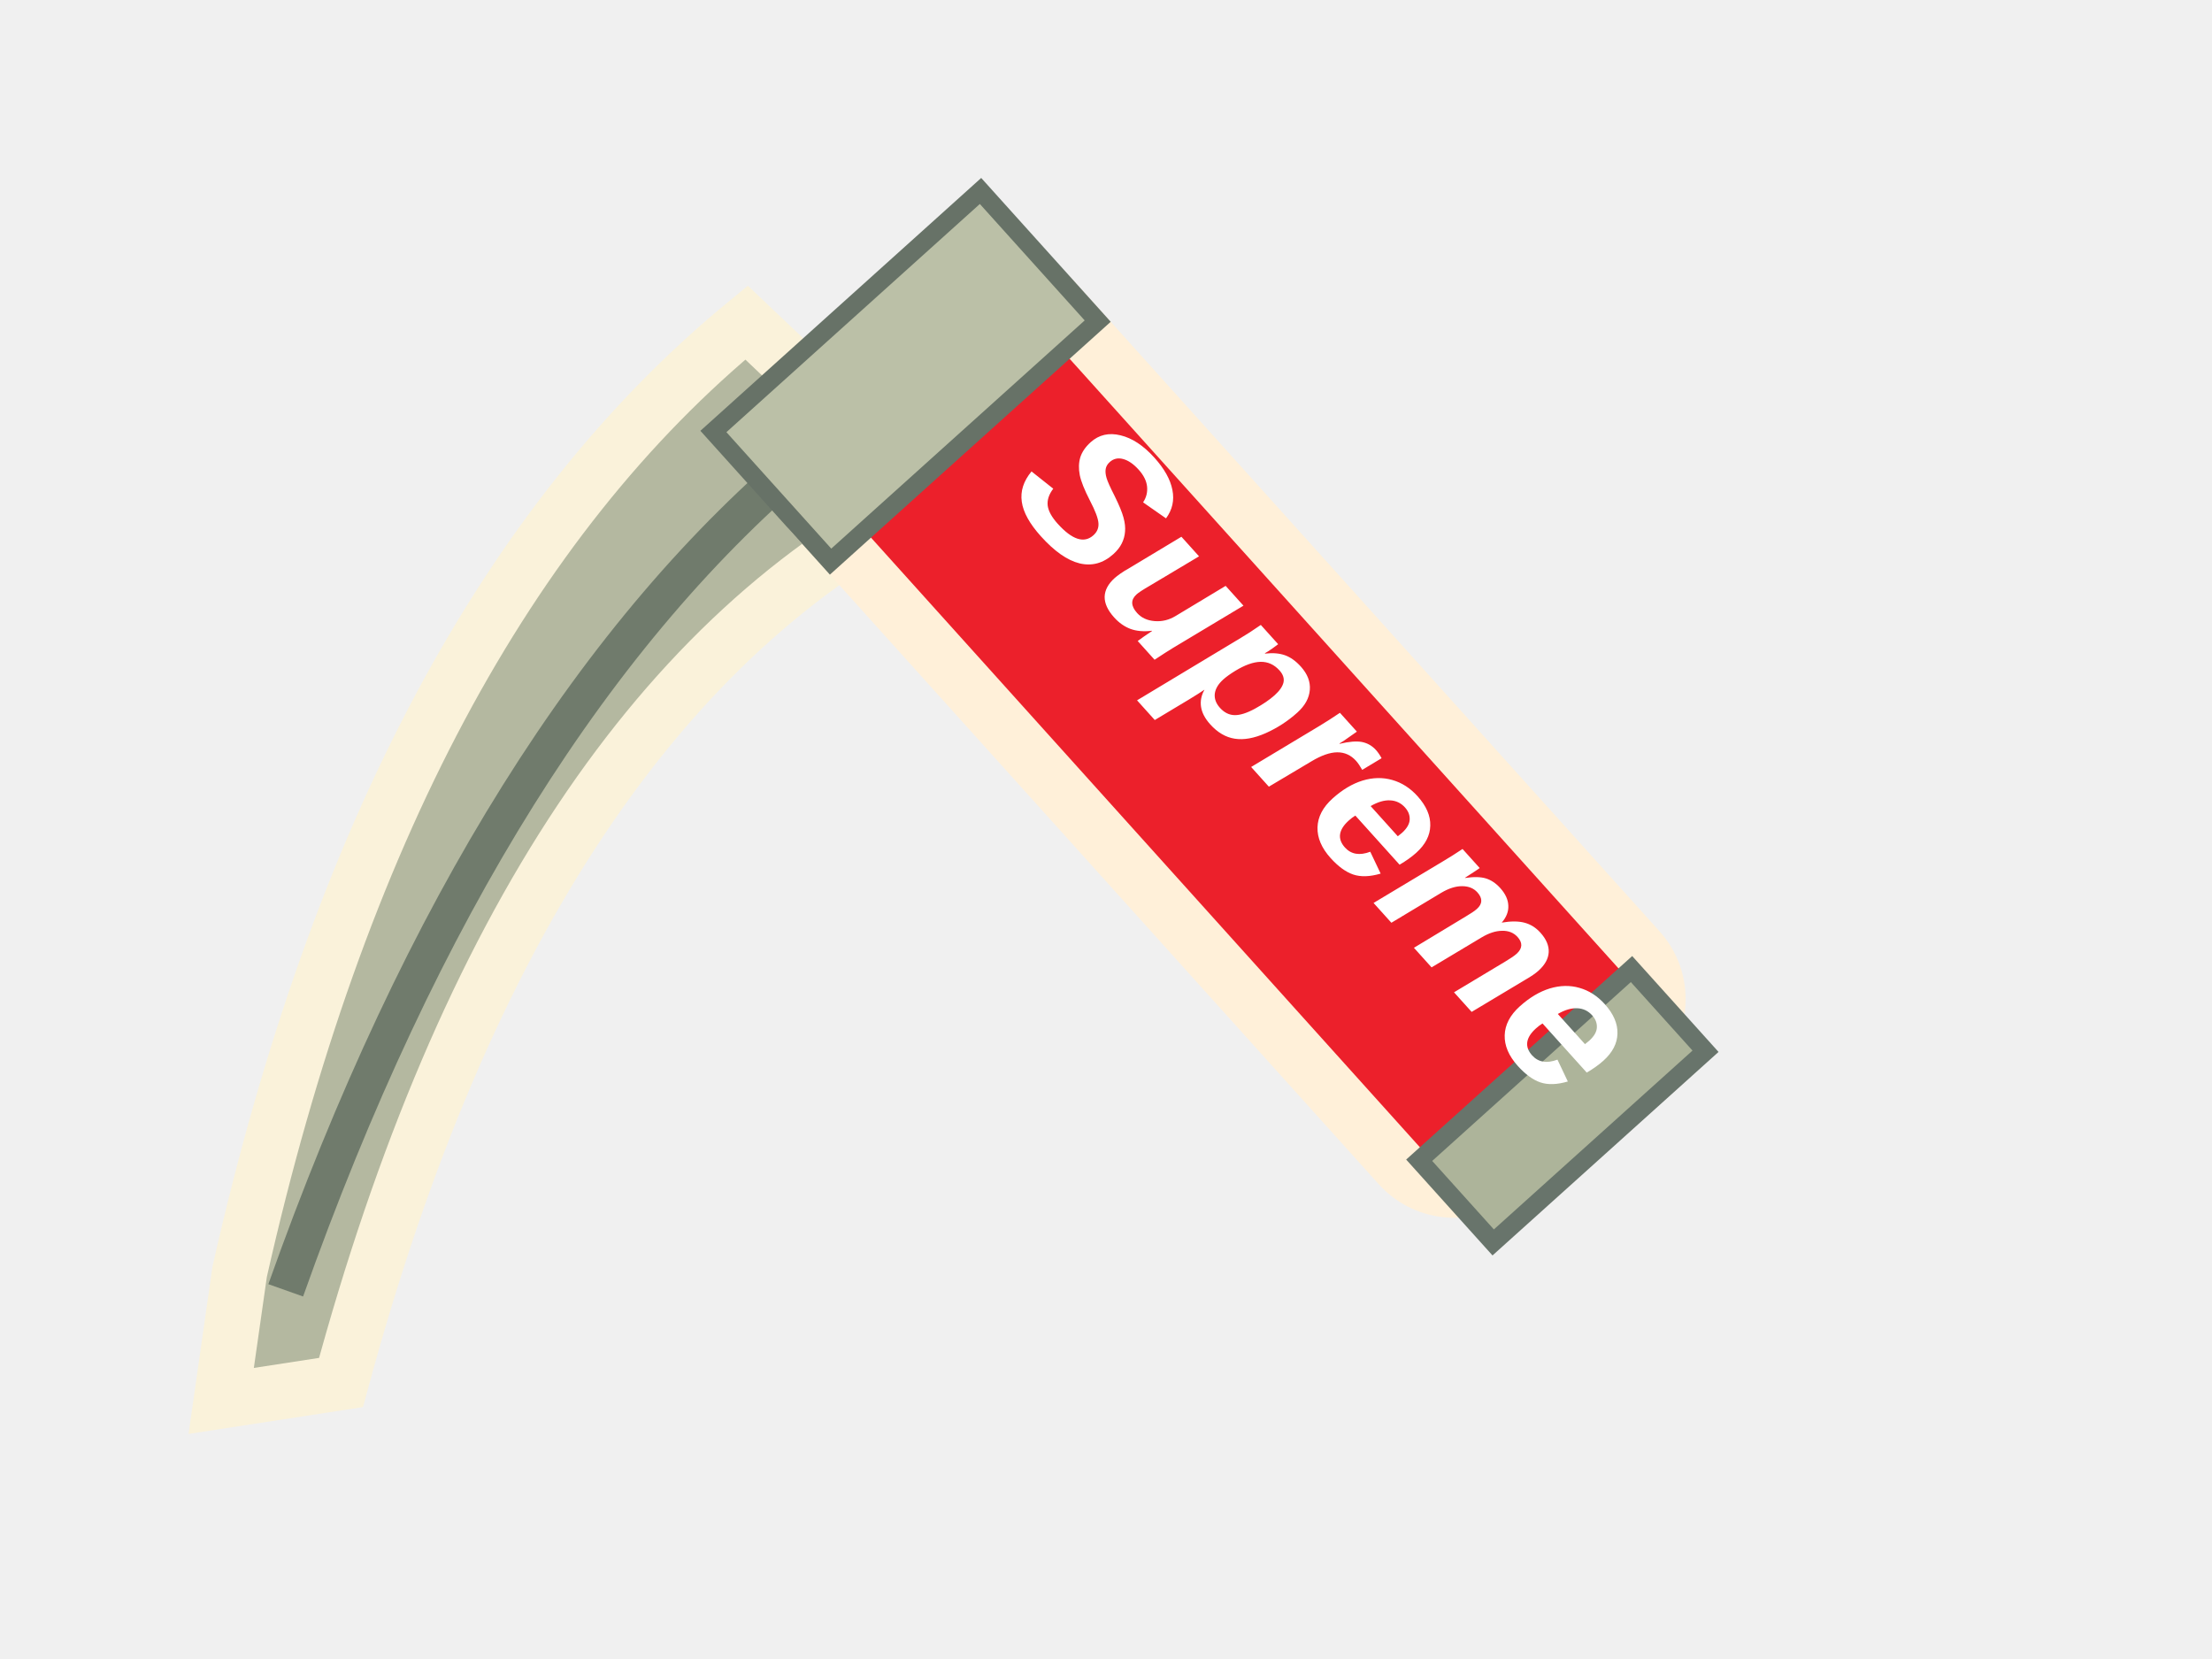
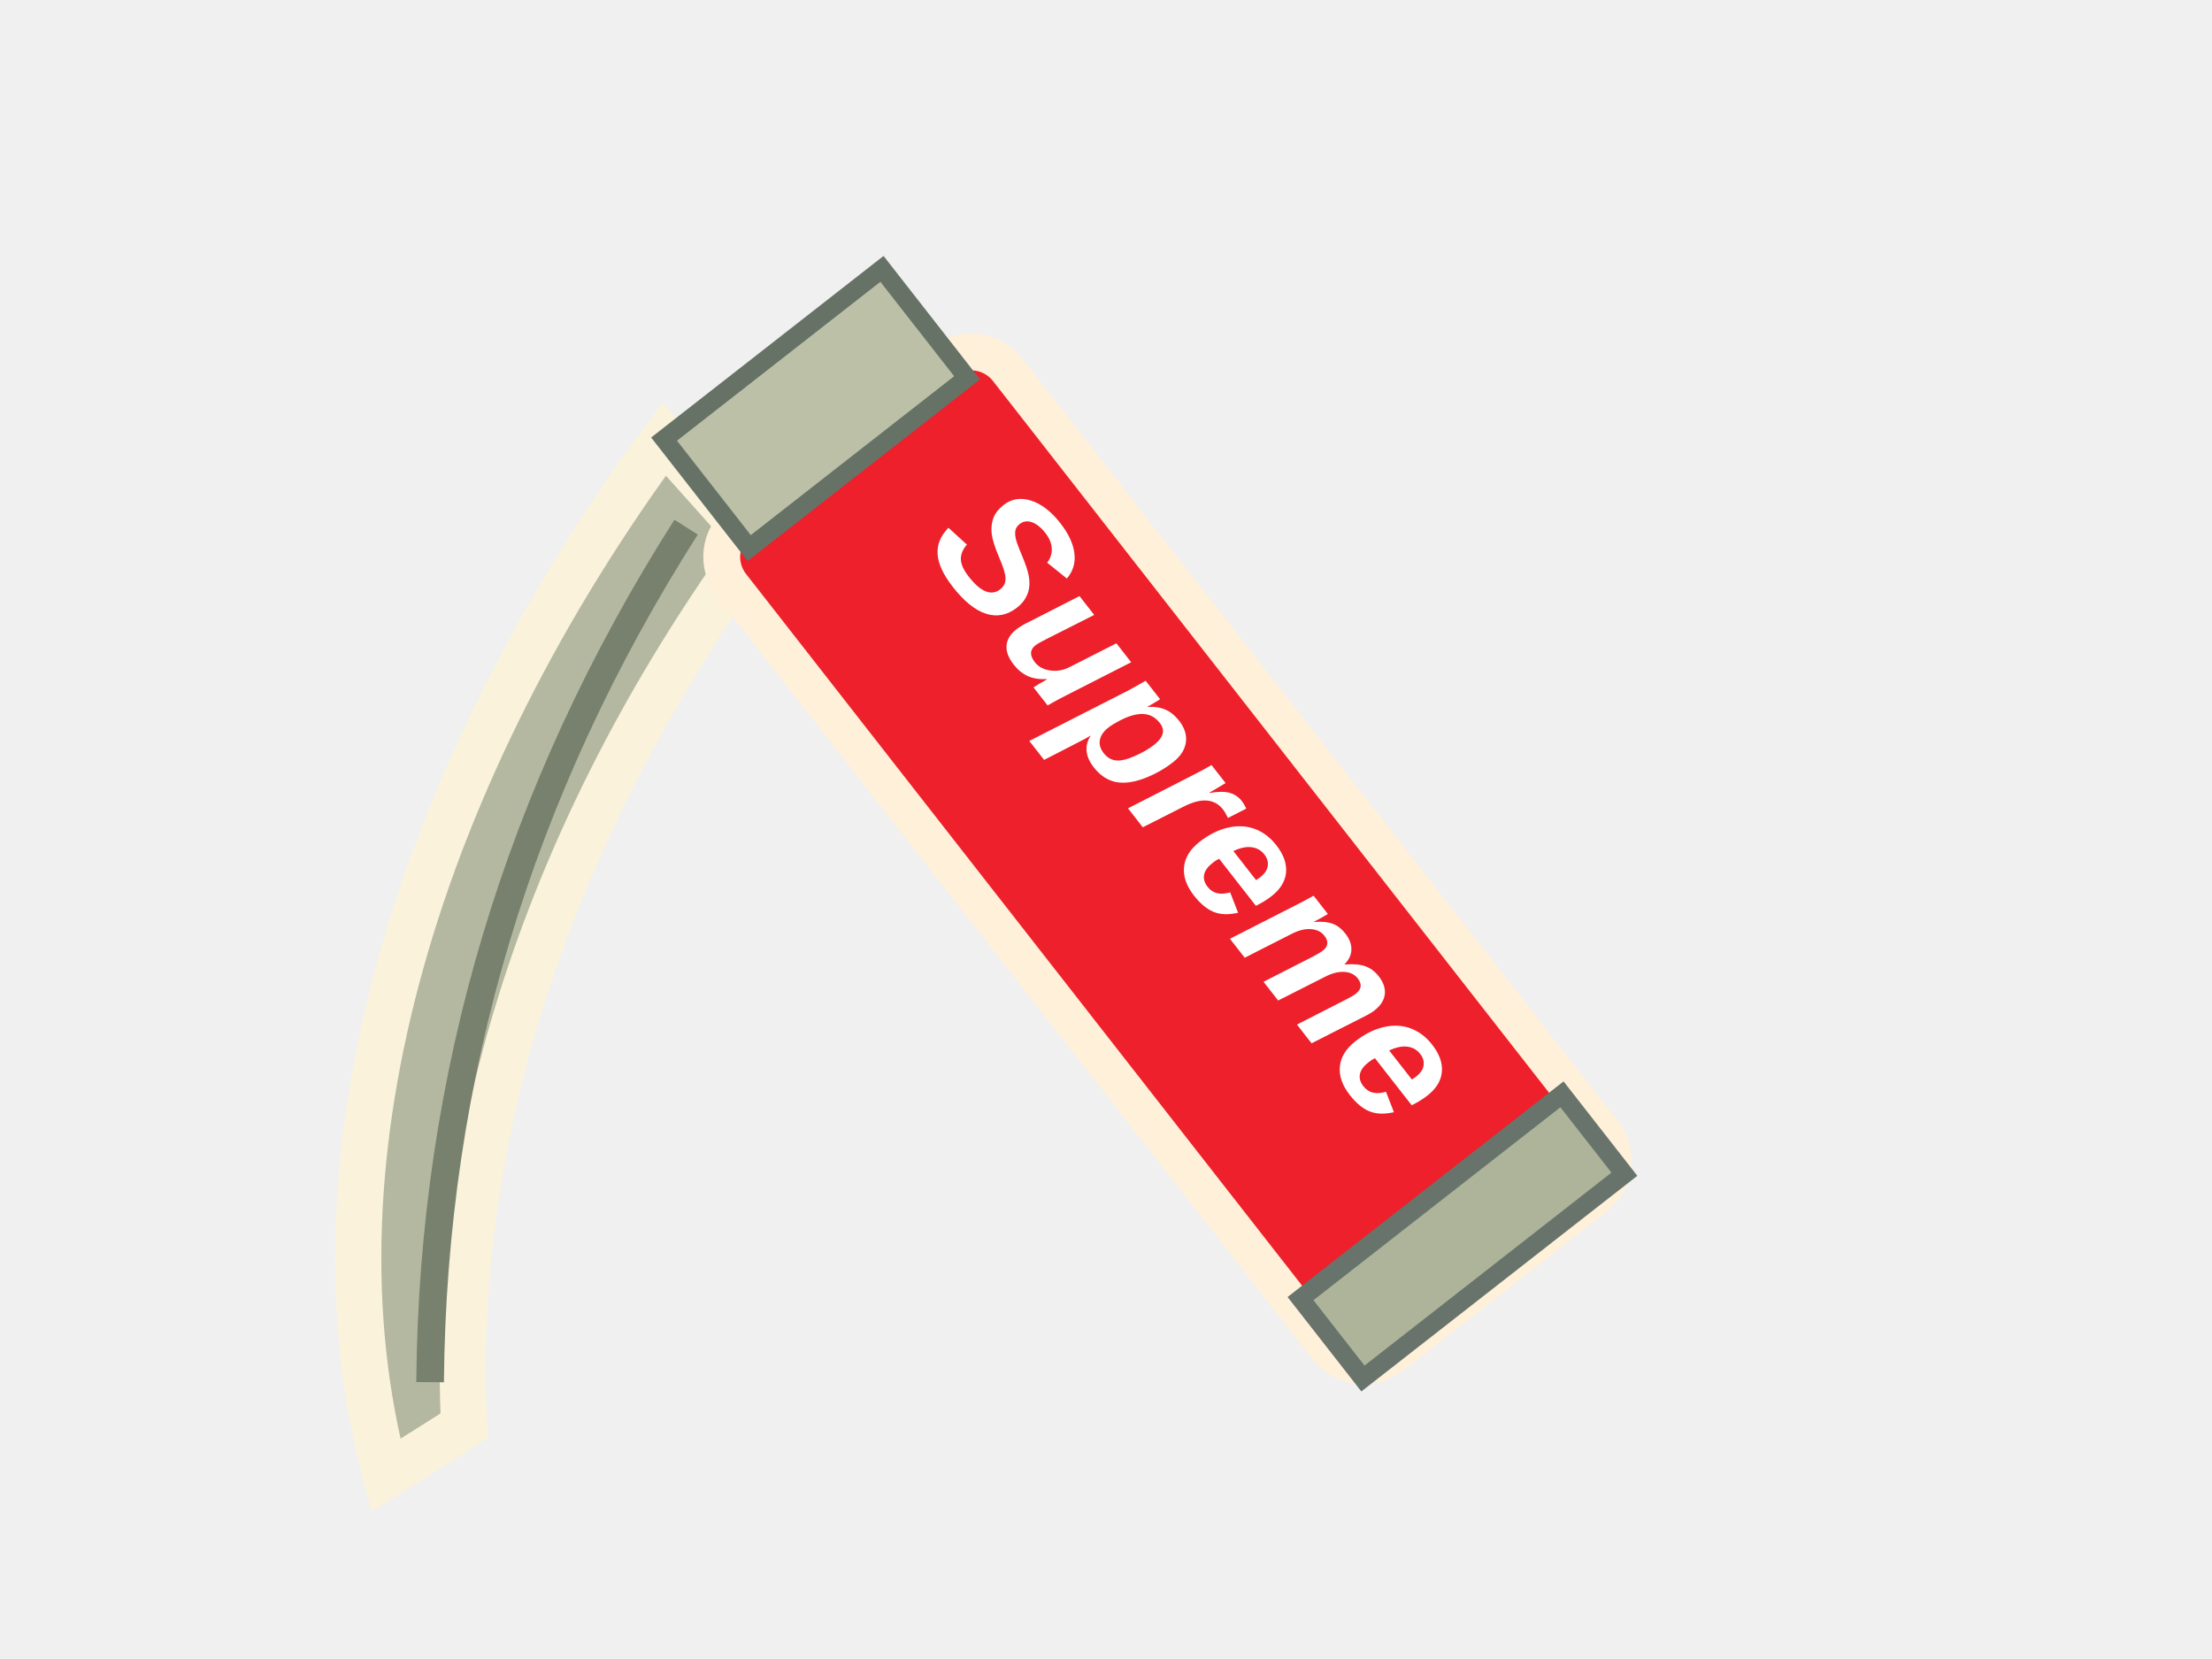
<svg xmlns="http://www.w3.org/2000/svg" viewBox="0 0 240 180">
-   <path d="M81 35Q42 67 26 138l-2 14 13-2Q57 76 101 54z" fill="#b4b8a0" stroke="#faf2da" stroke-width="6" />
-   <path d="M31 140Q53 78 88 49" stroke="#707b6c" stroke-width="4" fill="none" />
-   <g transform="rotate(-42 100 48)">
-     <rect x="86" y="38" width="35" height="111" rx="8" fill="#ec202b" stroke="#fff0d9" stroke-width="6" />
-     <path d="M84 32h39v19H84z" fill="#bbc0a7" stroke="#677267" stroke-width="2" />
-     <path d="M88 142h31v12H88z" fill="#adb49a" stroke="#68746b" stroke-width="2" />
-     <text x="103" y="103" text-anchor="middle" font-family="Arial, sans-serif" font-size="21" font-weight="900" fill="#fff" font-style="italic" transform="rotate(90 103 103)">Supreme</text>
+   <g transform="rotate(-38 115 75)">
+     <path d="M98 27C55 39 19 64 5 97l10 1C34 71 64 52 99 42z" fill="#b4b8a0" stroke="#faf2da" stroke-width="5" />
+     <path d="M15 92Q46 53 94 36" fill="none" stroke="#78816e" stroke-width="3" />
+     <rect x="94" y="39" width="38" height="115" rx="5" fill="#ed202b" stroke="#fff0d9" stroke-width="4" />
+     <path d="M98 27h30v15H98z" fill="#bbc0a7" stroke="#677267" stroke-width="2" />
+     <path d="M95 143h36v11H95z" fill="#adb49a" stroke="#68746b" stroke-width="2" />
+     <text x="113" y="94" text-anchor="middle" font-family="Arial, sans-serif" font-size="19" font-weight="900" fill="#fff" font-style="italic" textLength="81" lengthAdjust="spacingAndGlyphs" transform="rotate(90 113 94)">Supreme</text>
  </g>
</svg>
